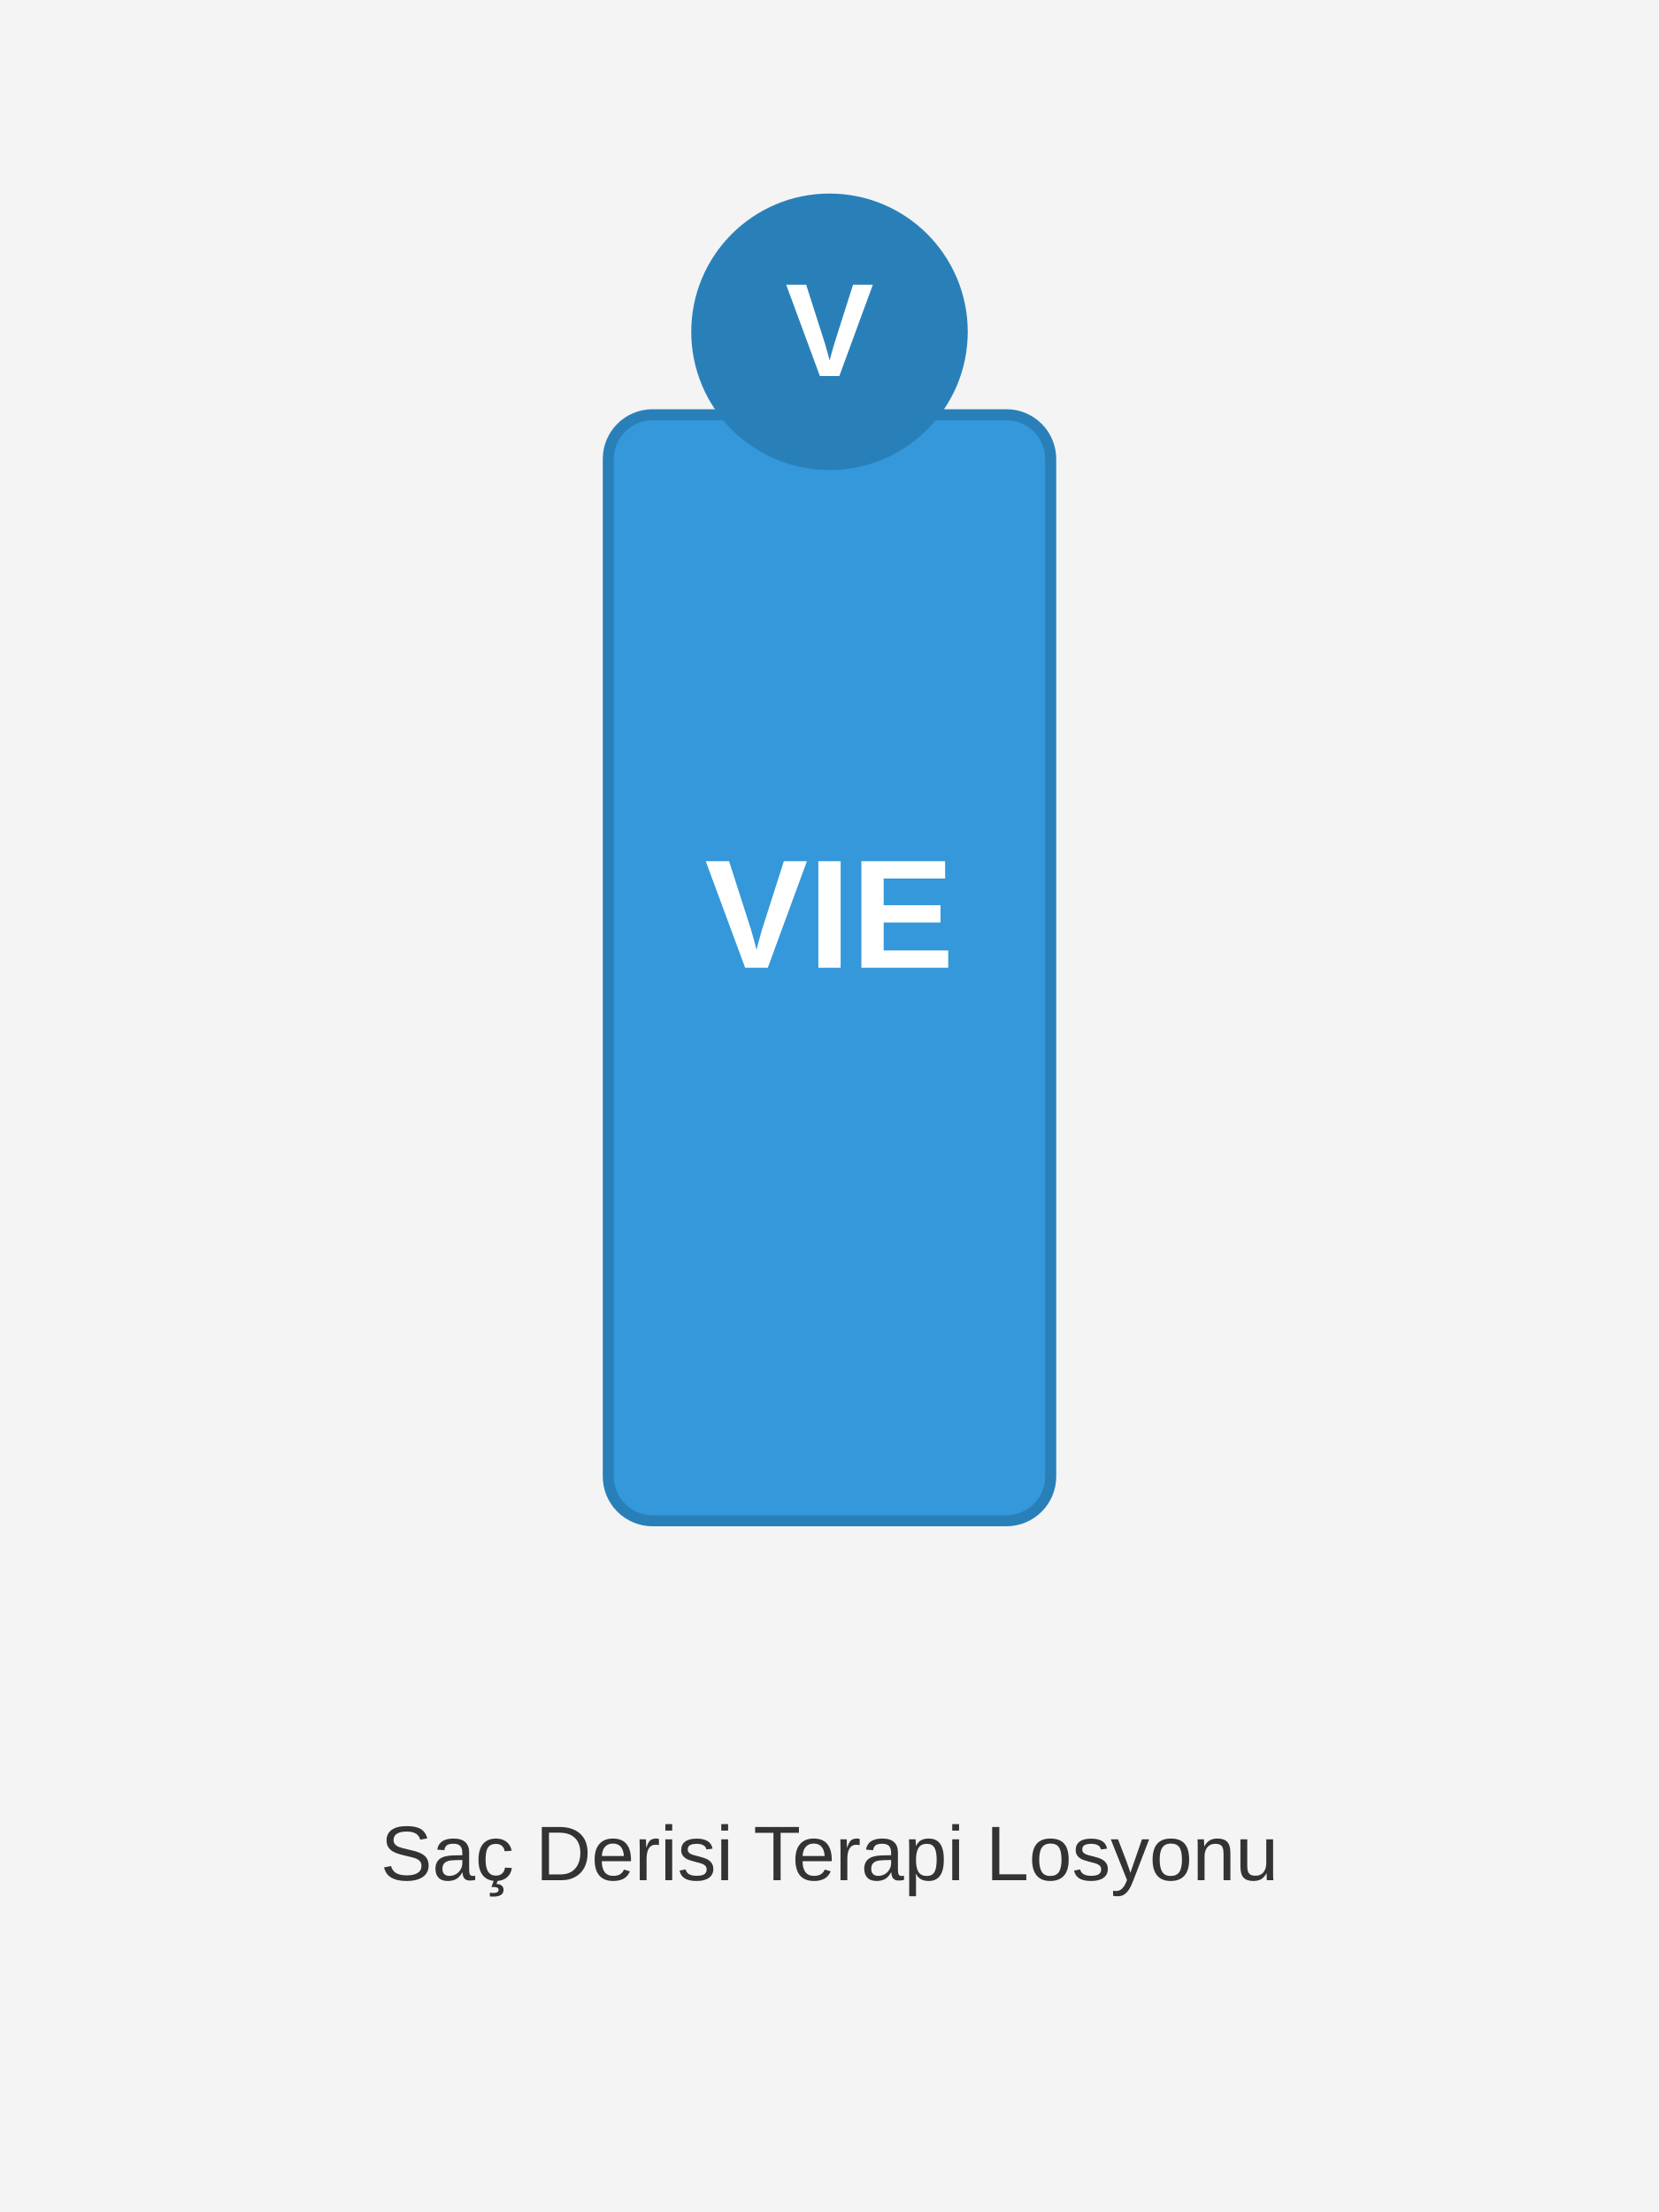
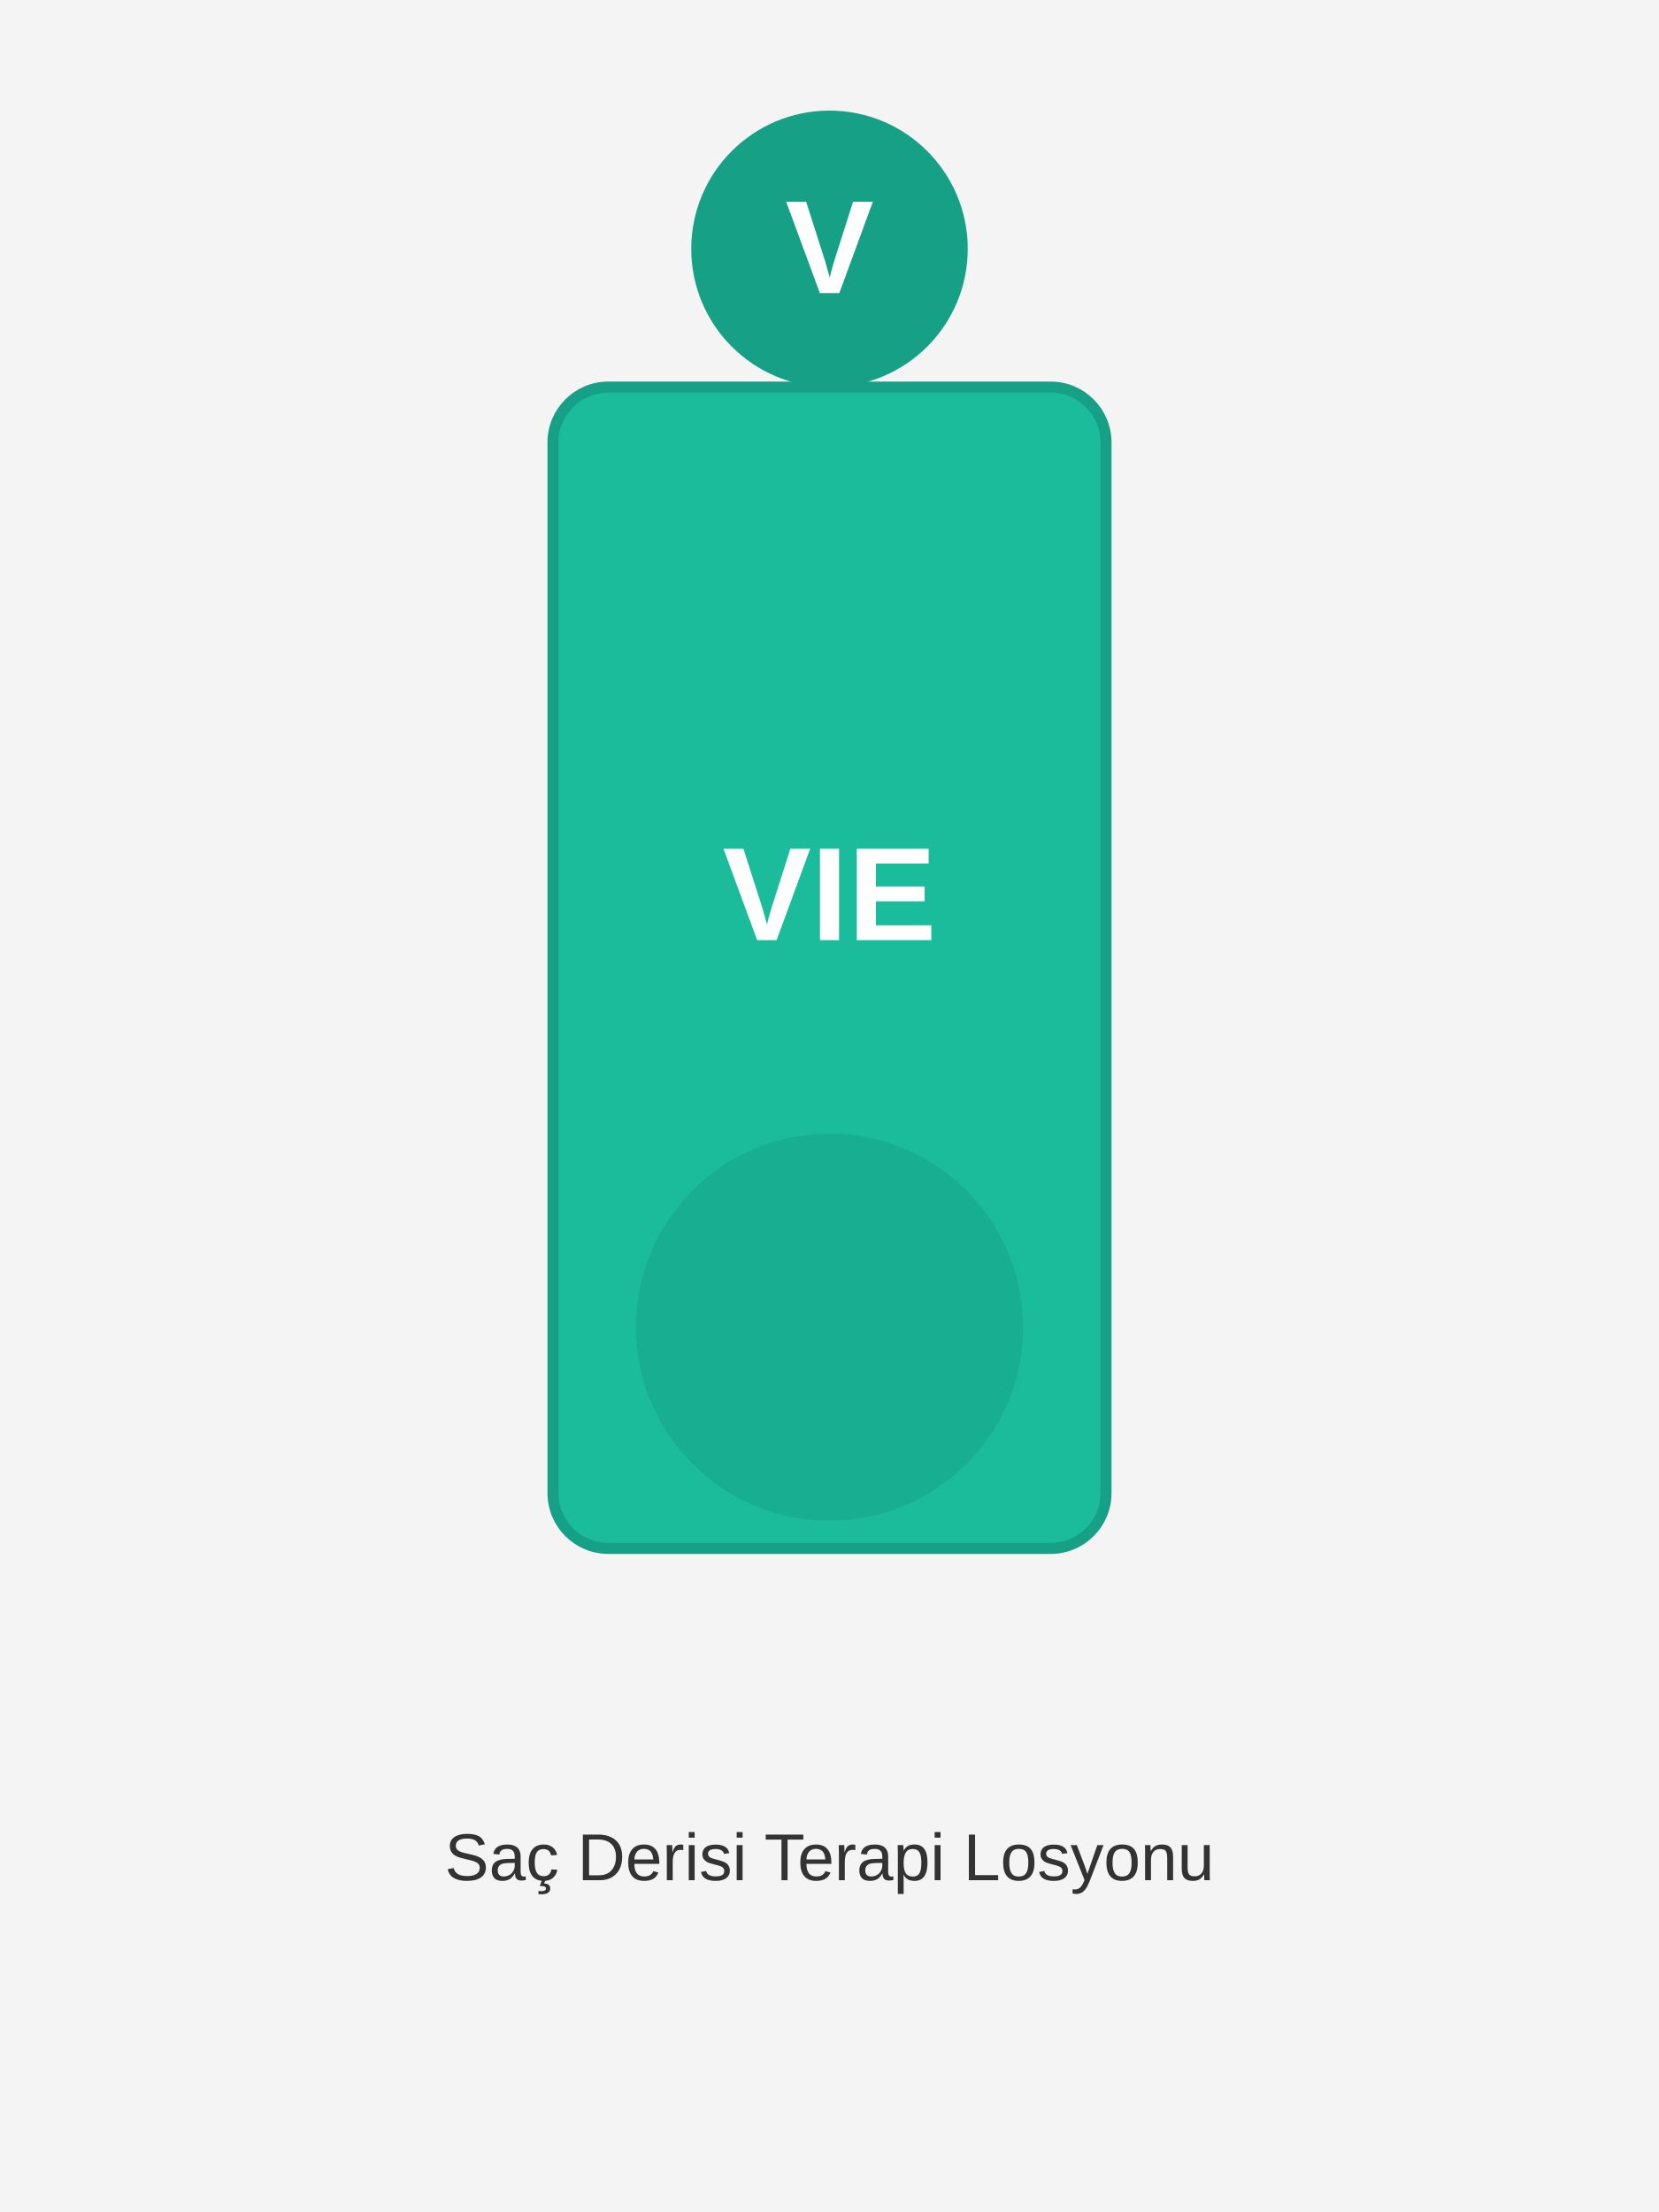
<svg xmlns="http://www.w3.org/2000/svg" width="300" height="400" viewBox="0 0 300 400">
  <rect x="0" y="0" width="300" height="400" fill="#f4f4f4" />
-   <rect x="110" y="75" width="80" height="200" rx="8" ry="8" fill="#3498db" stroke="#2980b9" stroke-width="2" />
-   <circle cx="150" cy="60" r="25" fill="#2980b9" />
-   <text x="150" y="68" font-family="Arial" font-size="24" font-weight="bold" fill="white" text-anchor="middle">V</text>
-   <text x="150" y="340" font-family="Arial" font-size="14" fill="#333" text-anchor="middle">Saç Derisi Terapi Losyonu</text>
-   <text x="150" y="175" font-family="Arial" font-size="28" font-weight="bold" fill="white" text-anchor="middle">VIE</text>
+   <rect x="100" y="70" width="100" height="210" rx="10" ry="10" fill="#1abc9c" stroke="#16a085" stroke-width="2" />
+   <circle cx="150" cy="45" r="25" fill="#16a085" />
+   <text x="150" y="53" font-family="Arial" font-size="24" font-weight="bold" fill="white" text-anchor="middle">V</text>
+   <text x="150" y="170" font-family="Arial" font-size="24" font-weight="bold" fill="white" text-anchor="middle">VIE</text>
+   <text x="150" y="340" font-family="Arial" font-size="12" fill="#333" text-anchor="middle">Saç Derisi Terapi Losyonu</text>
+   <circle cx="150" cy="240" r="35" fill="#16a085" opacity="0.5" />
</svg>
